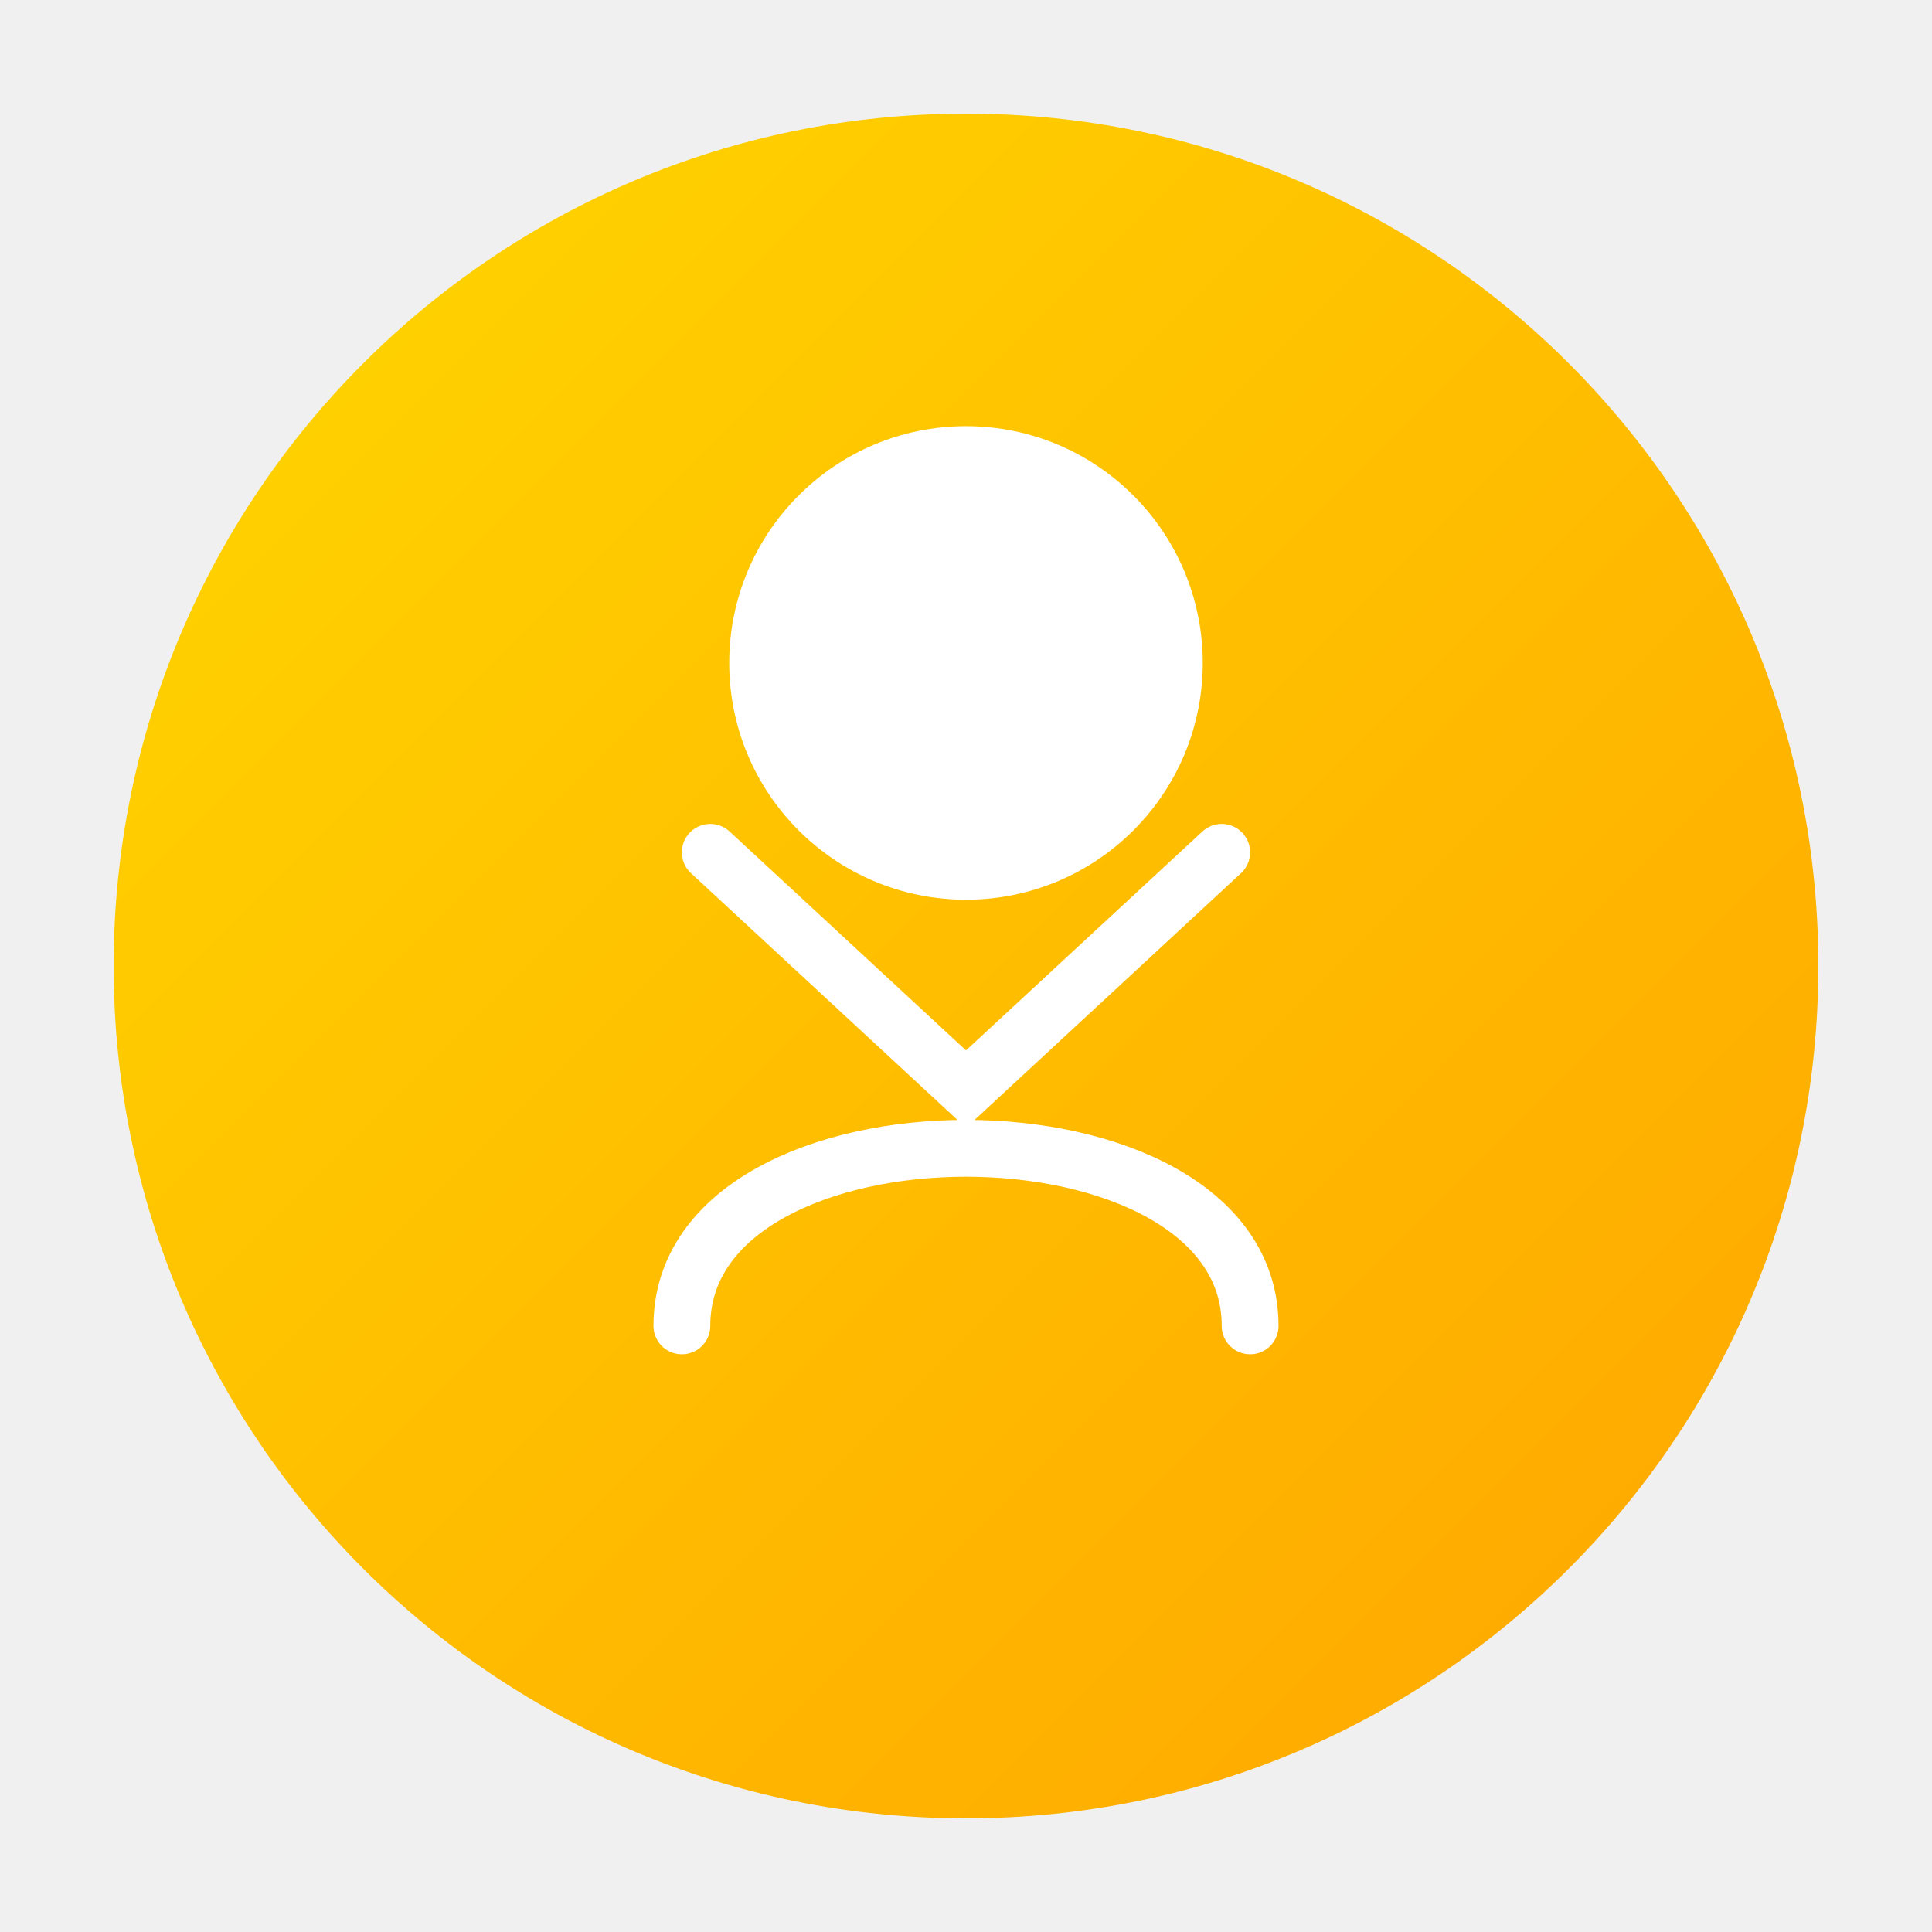
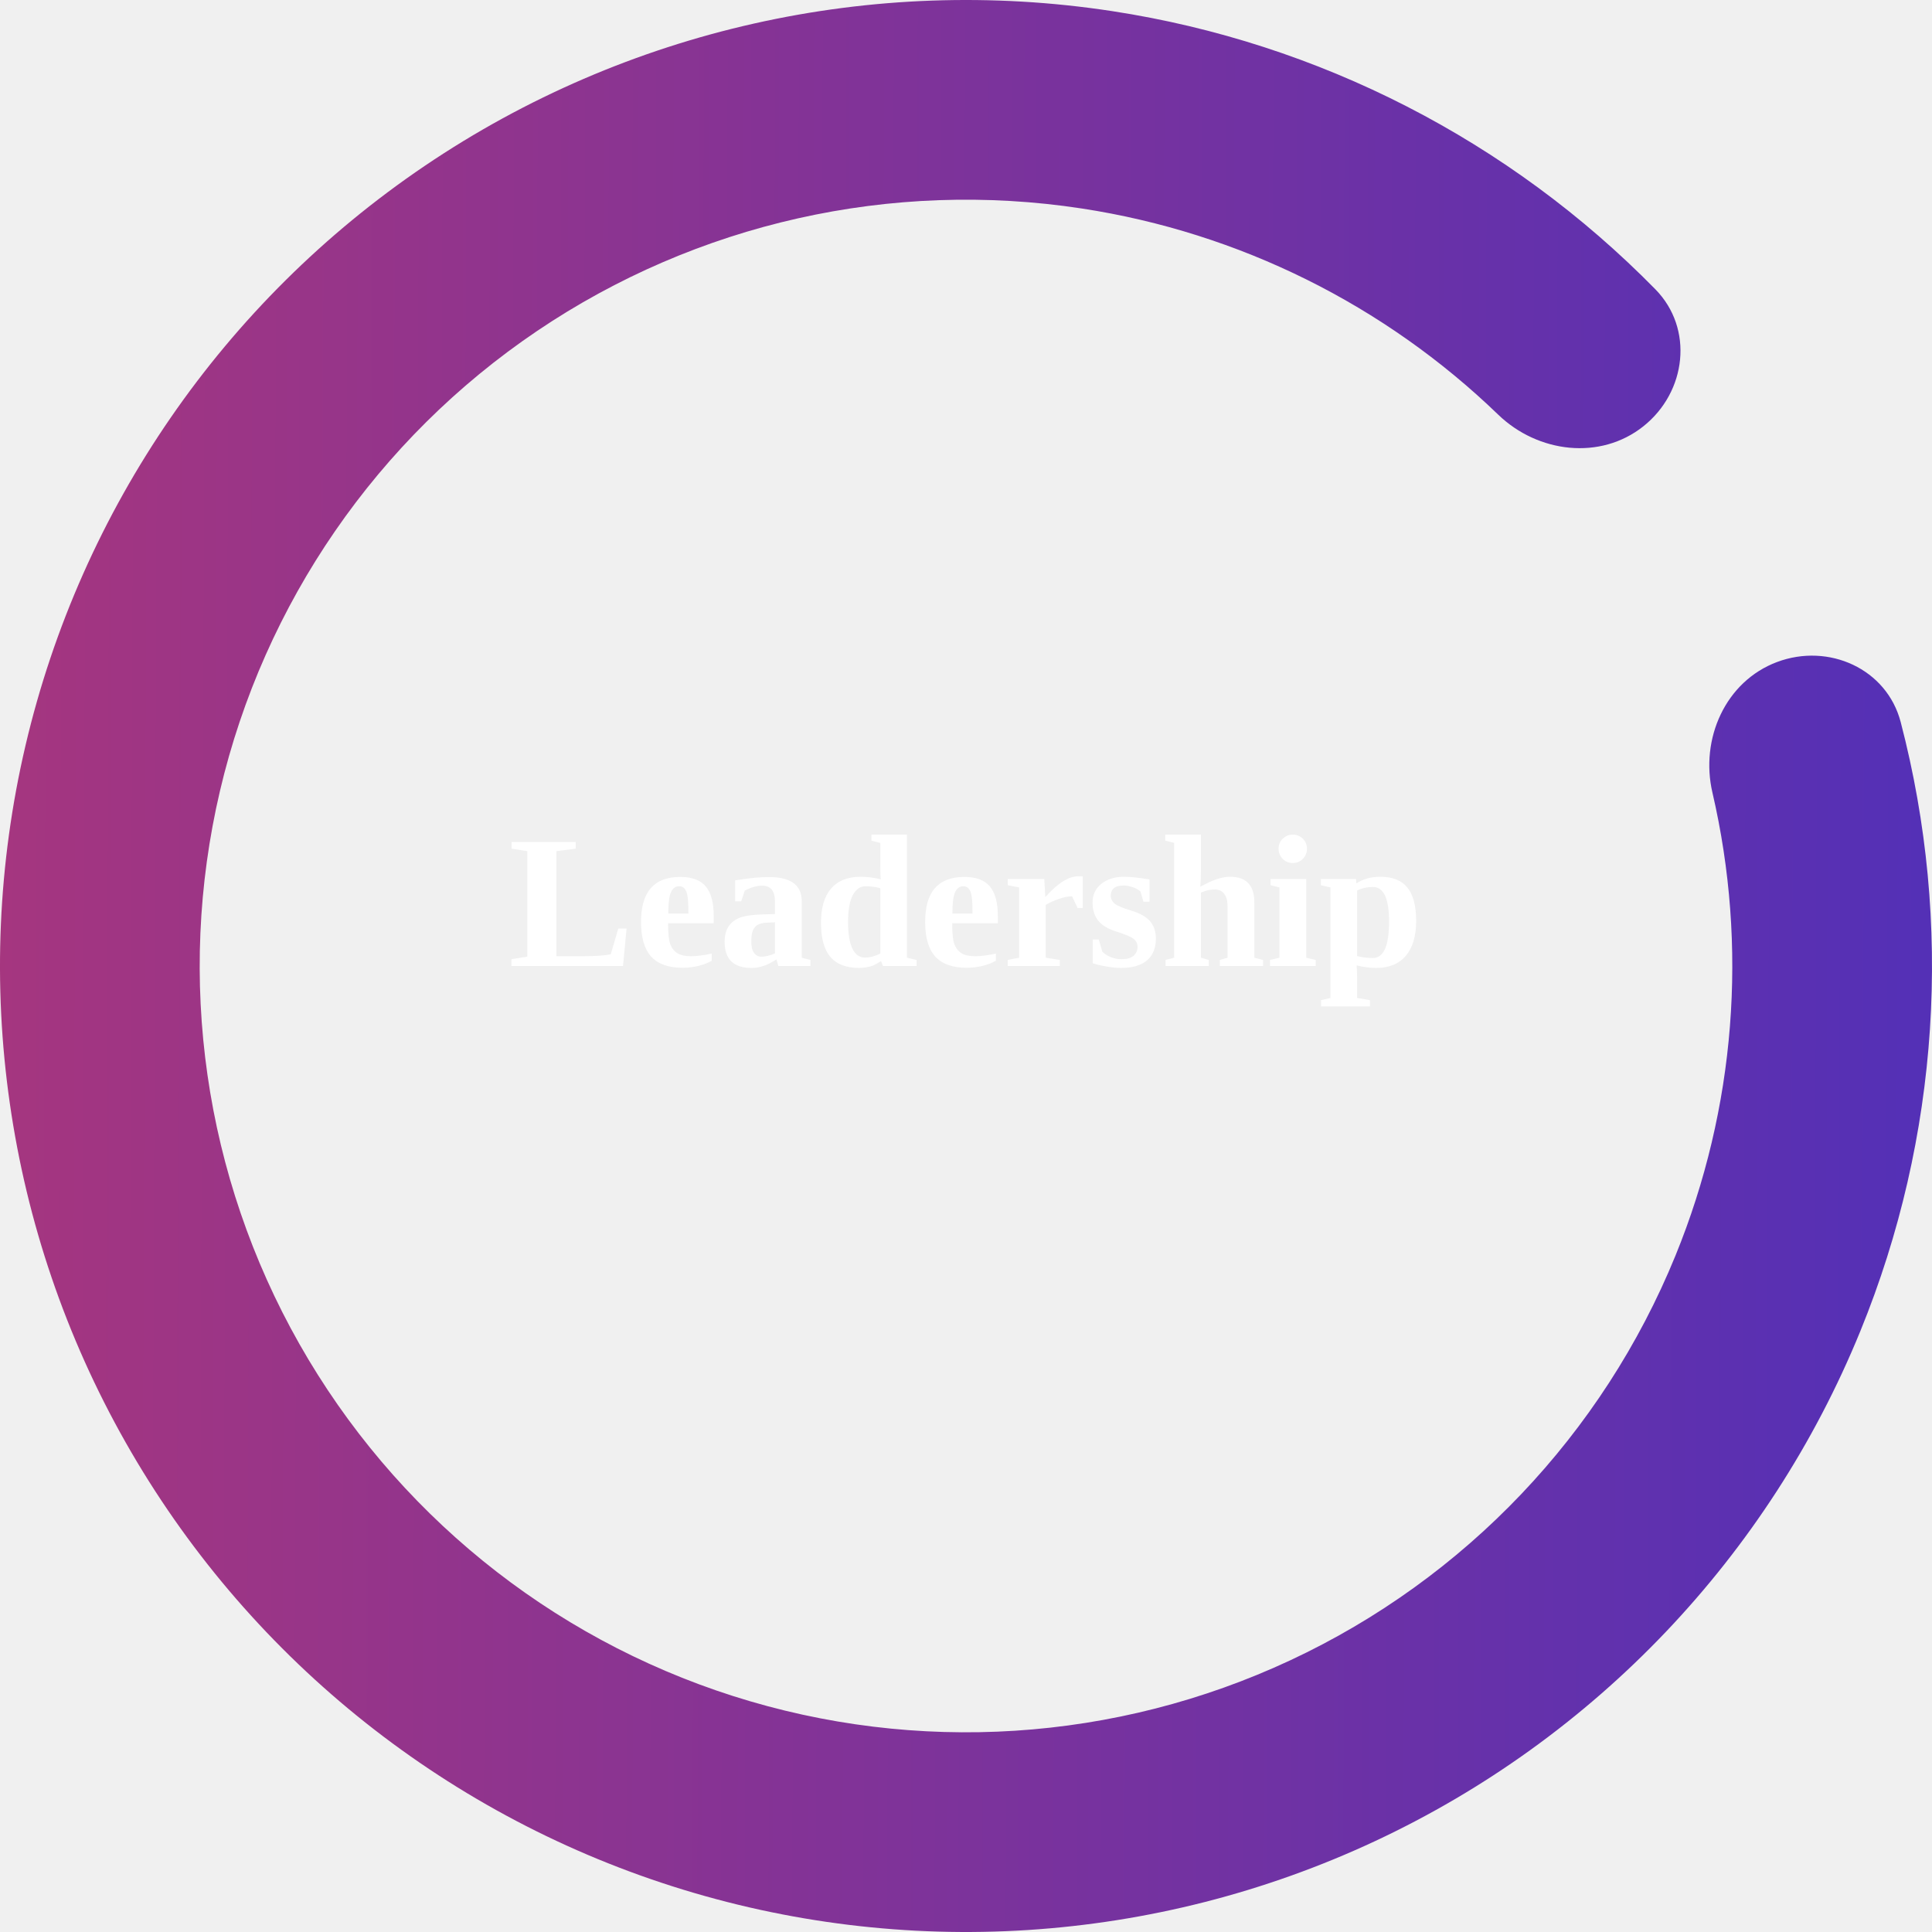
<svg xmlns="http://www.w3.org/2000/svg" width="204" height="204" viewBox="0 0 204 204" fill="none">
+   <path d="M187.639 69.902C193.092 67.859 199.226 70.614 200.696 76.248C206.238 97.486 204.802 120.051 196.436 140.546C186.737 164.31 168.435 183.543 145.182 194.409C121.928 205.275 95.433 206.975 70.982 199.169C46.531 191.364 25.921 174.628 13.264 152.299C0.607 129.97 -3.166 103.69 2.696 78.702C8.559 53.713 23.627 31.854 44.894 17.484C66.161 3.114 92.064 -2.709 117.435 1.175C139.317 4.524 159.415 14.883 174.791 30.547C178.869 34.702 178.083 41.38 173.529 45.009C168.975 48.637 162.385 47.827 158.195 43.783C146.212 32.215 130.877 24.564 114.244 22.018C94.118 18.937 73.57 23.557 56.699 34.956C39.829 46.355 27.876 63.696 23.225 83.518C18.574 103.34 21.568 124.188 31.608 141.901C41.649 159.614 57.998 172.89 77.394 179.082C96.791 185.274 117.809 183.925 136.255 175.305C154.701 166.686 169.219 151.429 176.914 132.578C183.273 116.999 184.584 99.912 180.815 83.688C179.497 78.016 182.187 71.946 187.639 69.902Z" fill="url(#paint0_linear_16_339)" />
+   <text x="50%" y="50%" font-size="20" fill="white" font-weight="bold" text-anchor="middle" alignment-baseline="middle">Leadership</text>
  <defs>
-     <linearGradient id="leadershipGradient" x1="0" y1="0" x2="1" y2="1">
-       <stop offset="0%" stop-color="#FFD700" />
-       <stop offset="100%" stop-color="#FFA500" />
+     <linearGradient id="paint0_linear_16_339" x1="-12.435" y1="91.215" x2="228.124" y2="92.098" gradientUnits="userSpaceOnUse">
+       <stop stop-color="#AA367C" />
+       <stop offset="1" stop-color="#4A2FBD" />
    </linearGradient>
  </defs>
-   <circle cx="102" cy="102" r="90" fill="url(#leadershipGradient)" />
-   <circle cx="102" cy="70" r="25" fill="white" />
-   <path d="M72 140 C72 115, 132 115, 132 140" stroke="white" stroke-width="6" stroke-linecap="round" />
-   <path d="M75 90 L102 115 L129 90" stroke="white" stroke-width="6" stroke-linecap="round" />
</svg>
